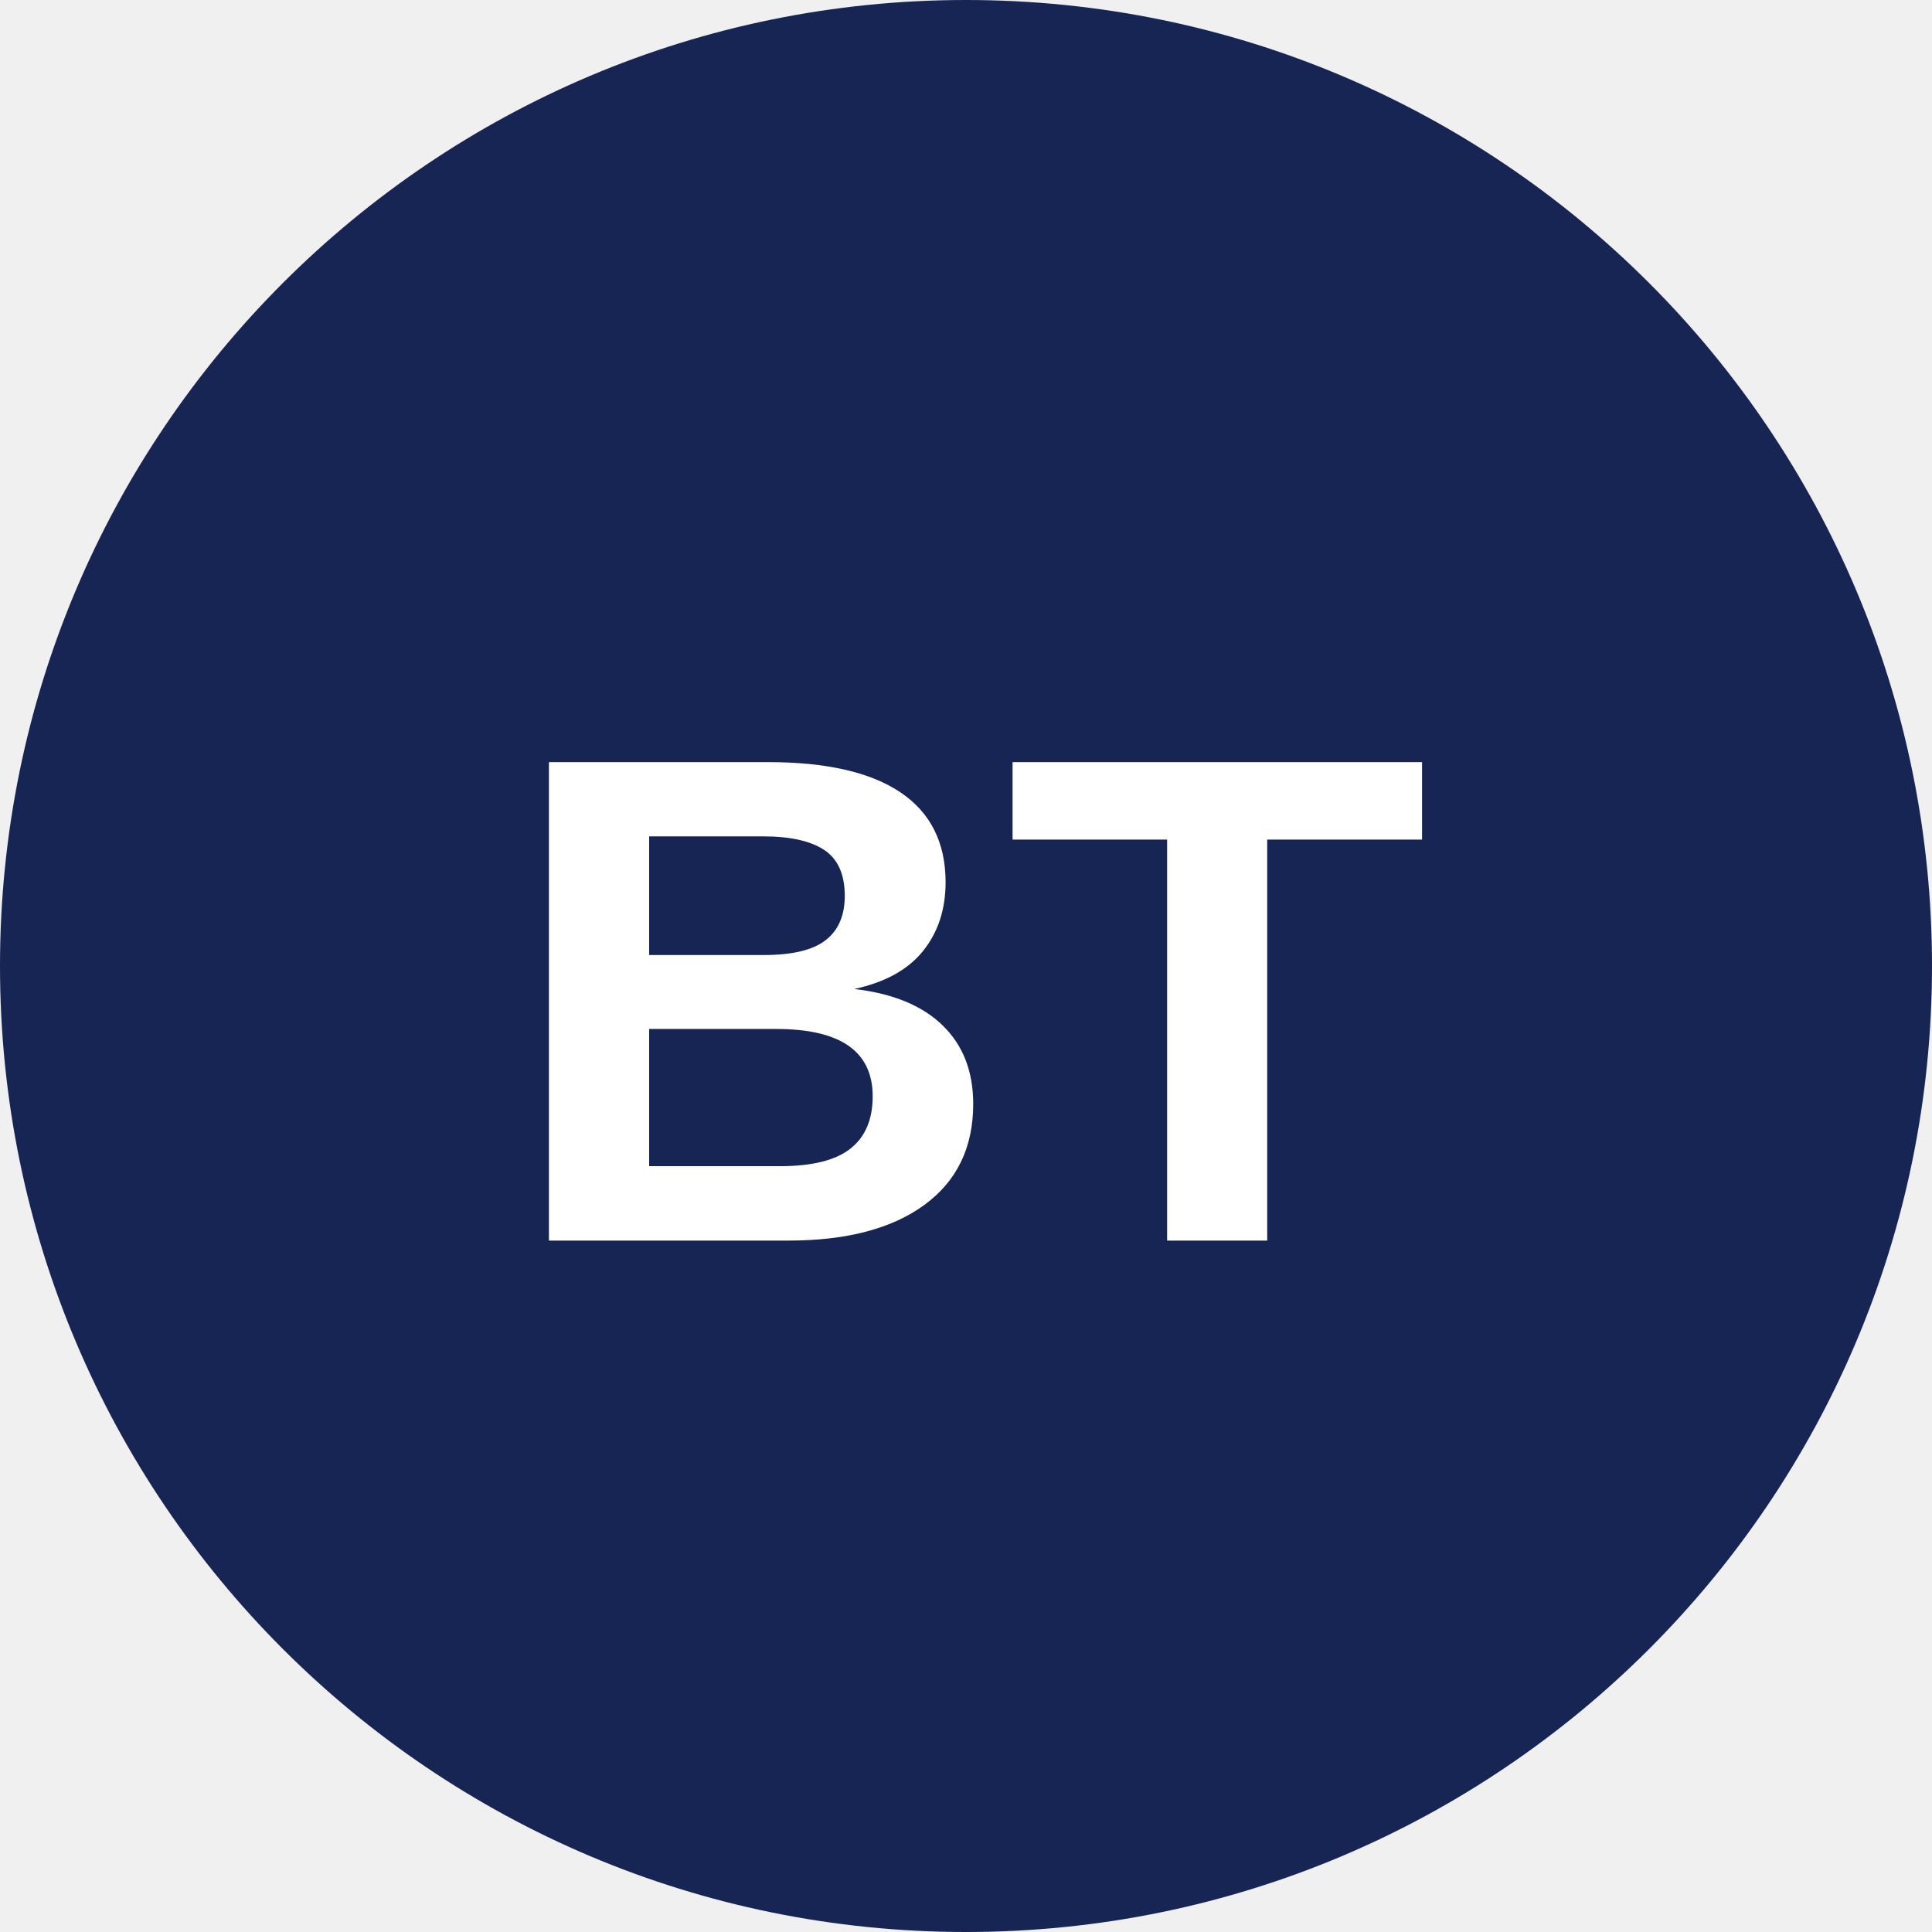
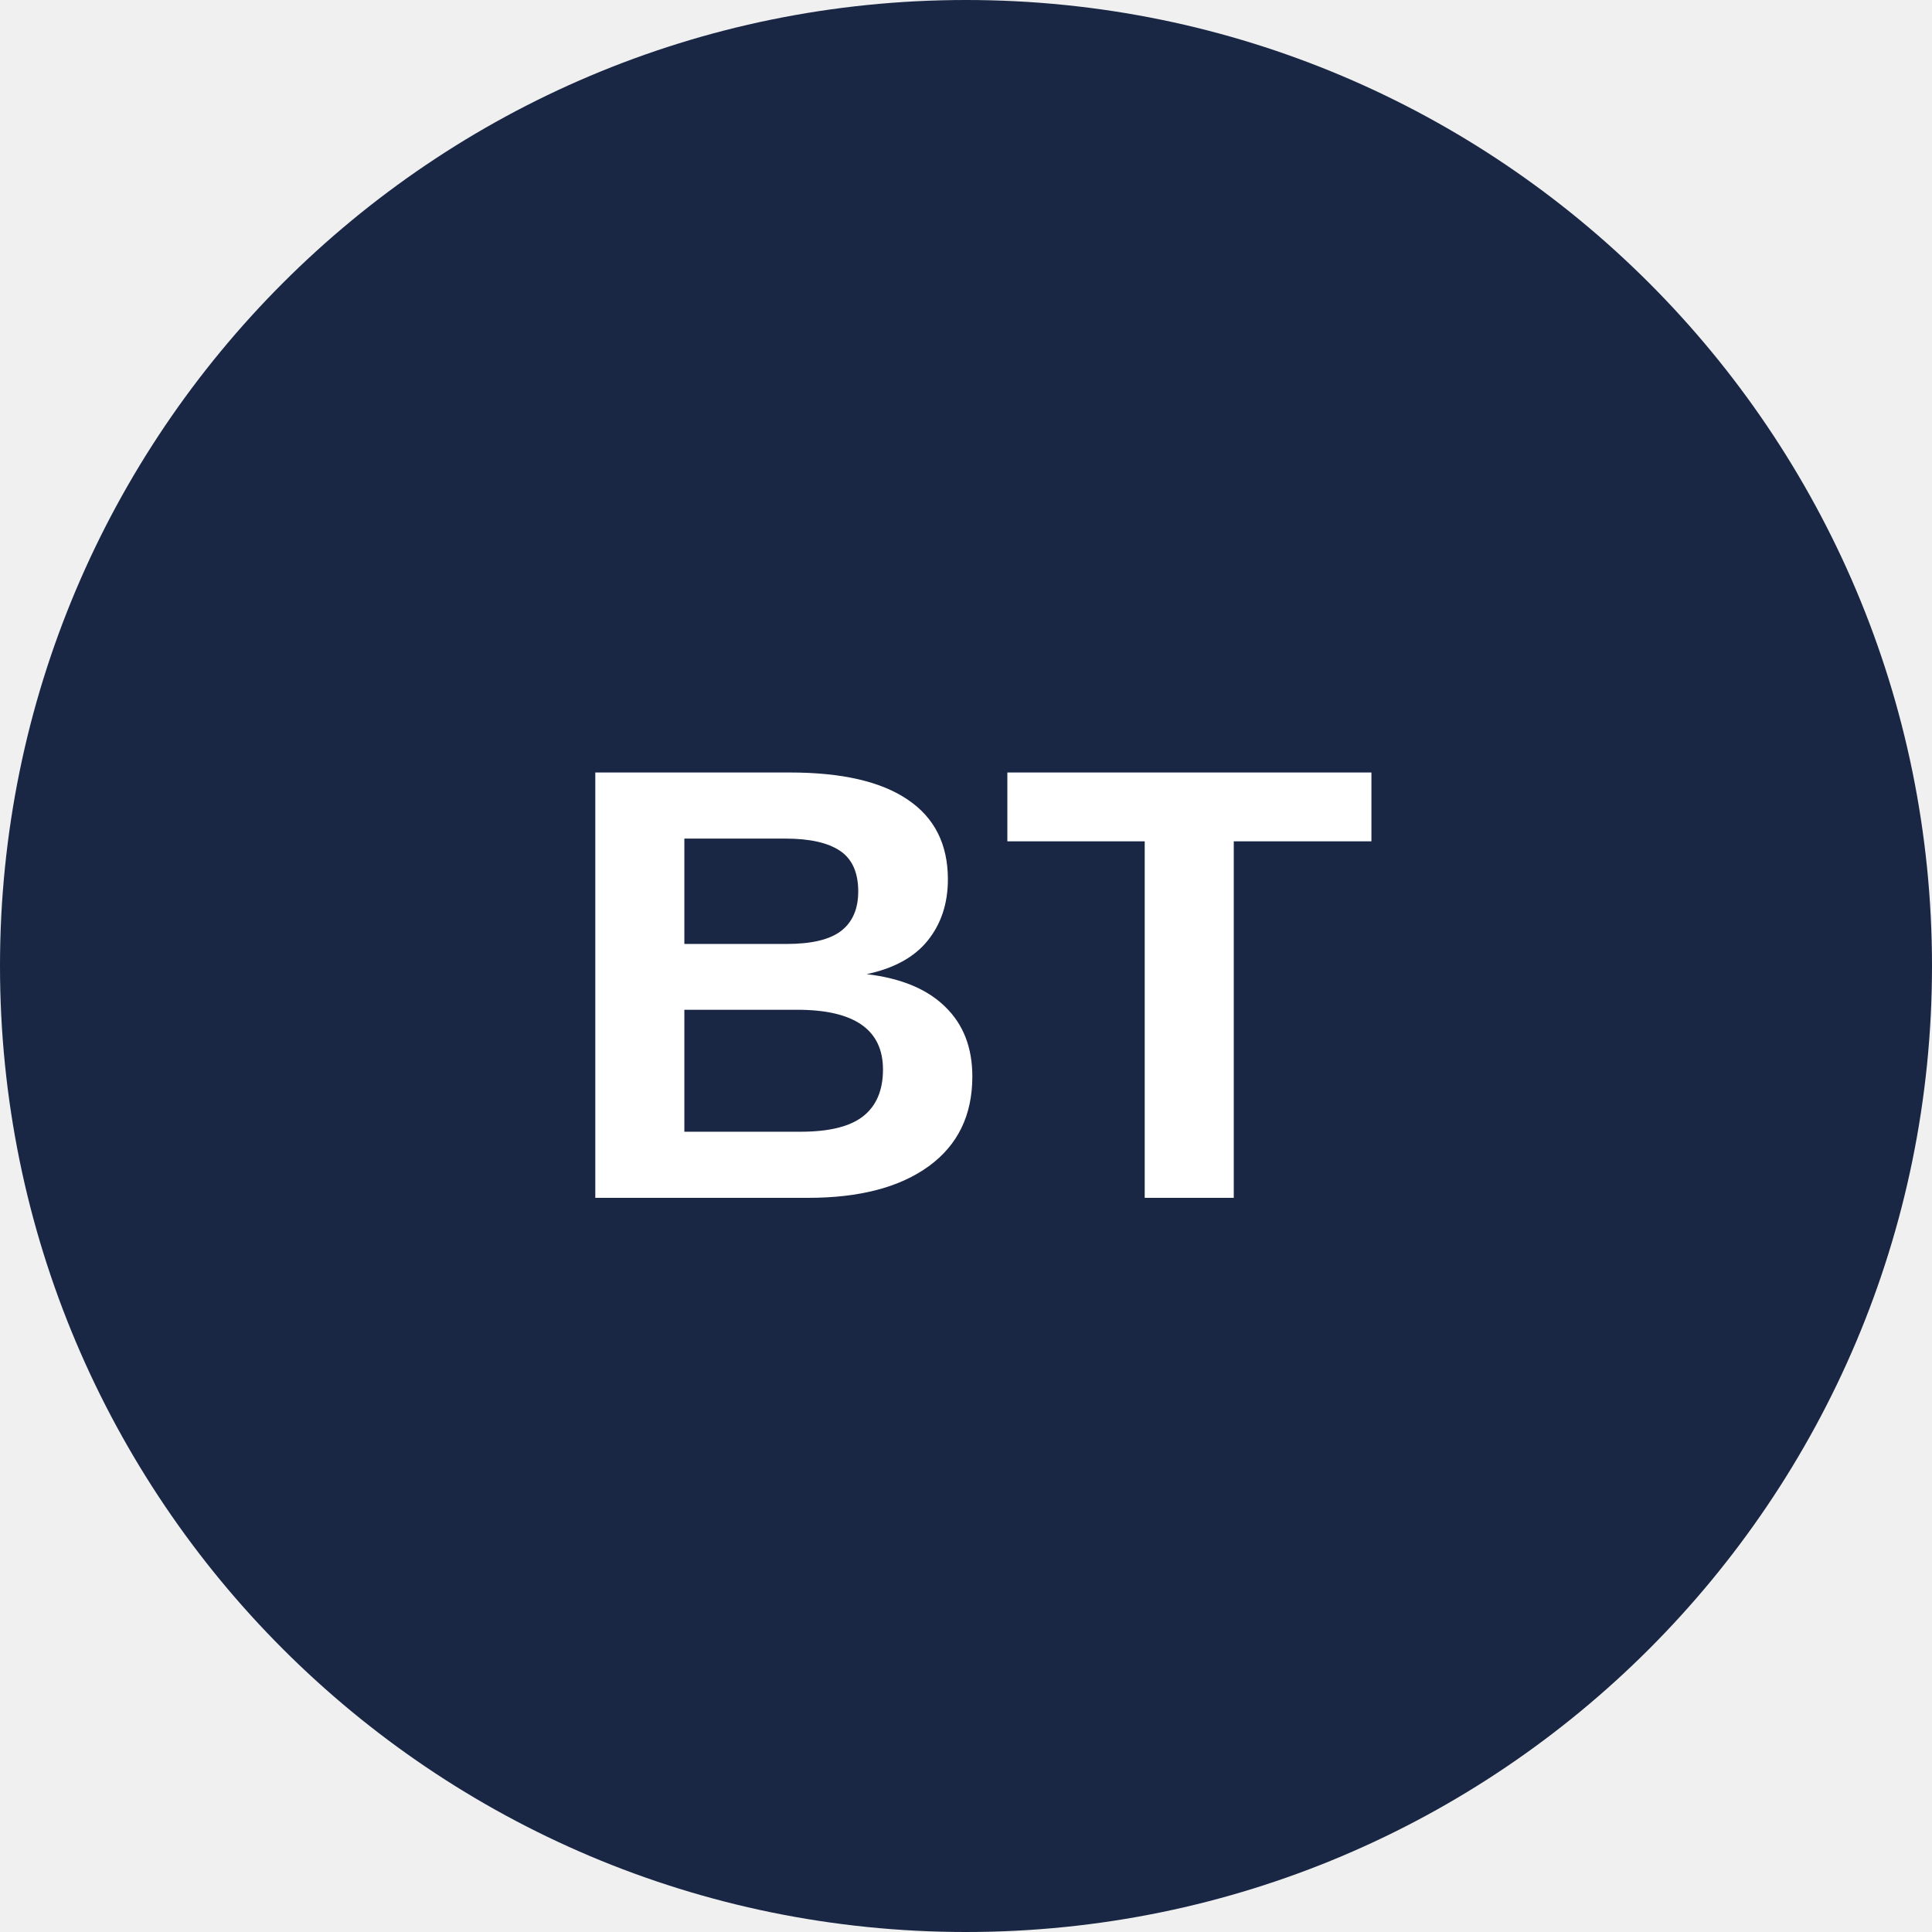
- <svg xmlns="http://www.w3.org/2000/svg" viewBox="0 0 200 200" width="200" height="200">
-   <circle cx="100" cy="100" r="100" fill="#172554" />
-   <text x="50%" y="54%" font-family="Arial, sans-serif" font-weight="bold" font-size="72" fill="#ffffff" text-anchor="middle" dominant-baseline="middle">BT</text>
+ <svg xmlns="http://www.w3.org/2000/svg" viewBox="0 0 100 100">
+   <circle cx="50" cy="50" r="50" fill="#1a2744" />
+   <text x="50" y="62" font-family="Arial,sans-serif" font-size="32" font-weight="bold" fill="white" text-anchor="middle">BT</text>
</svg>
